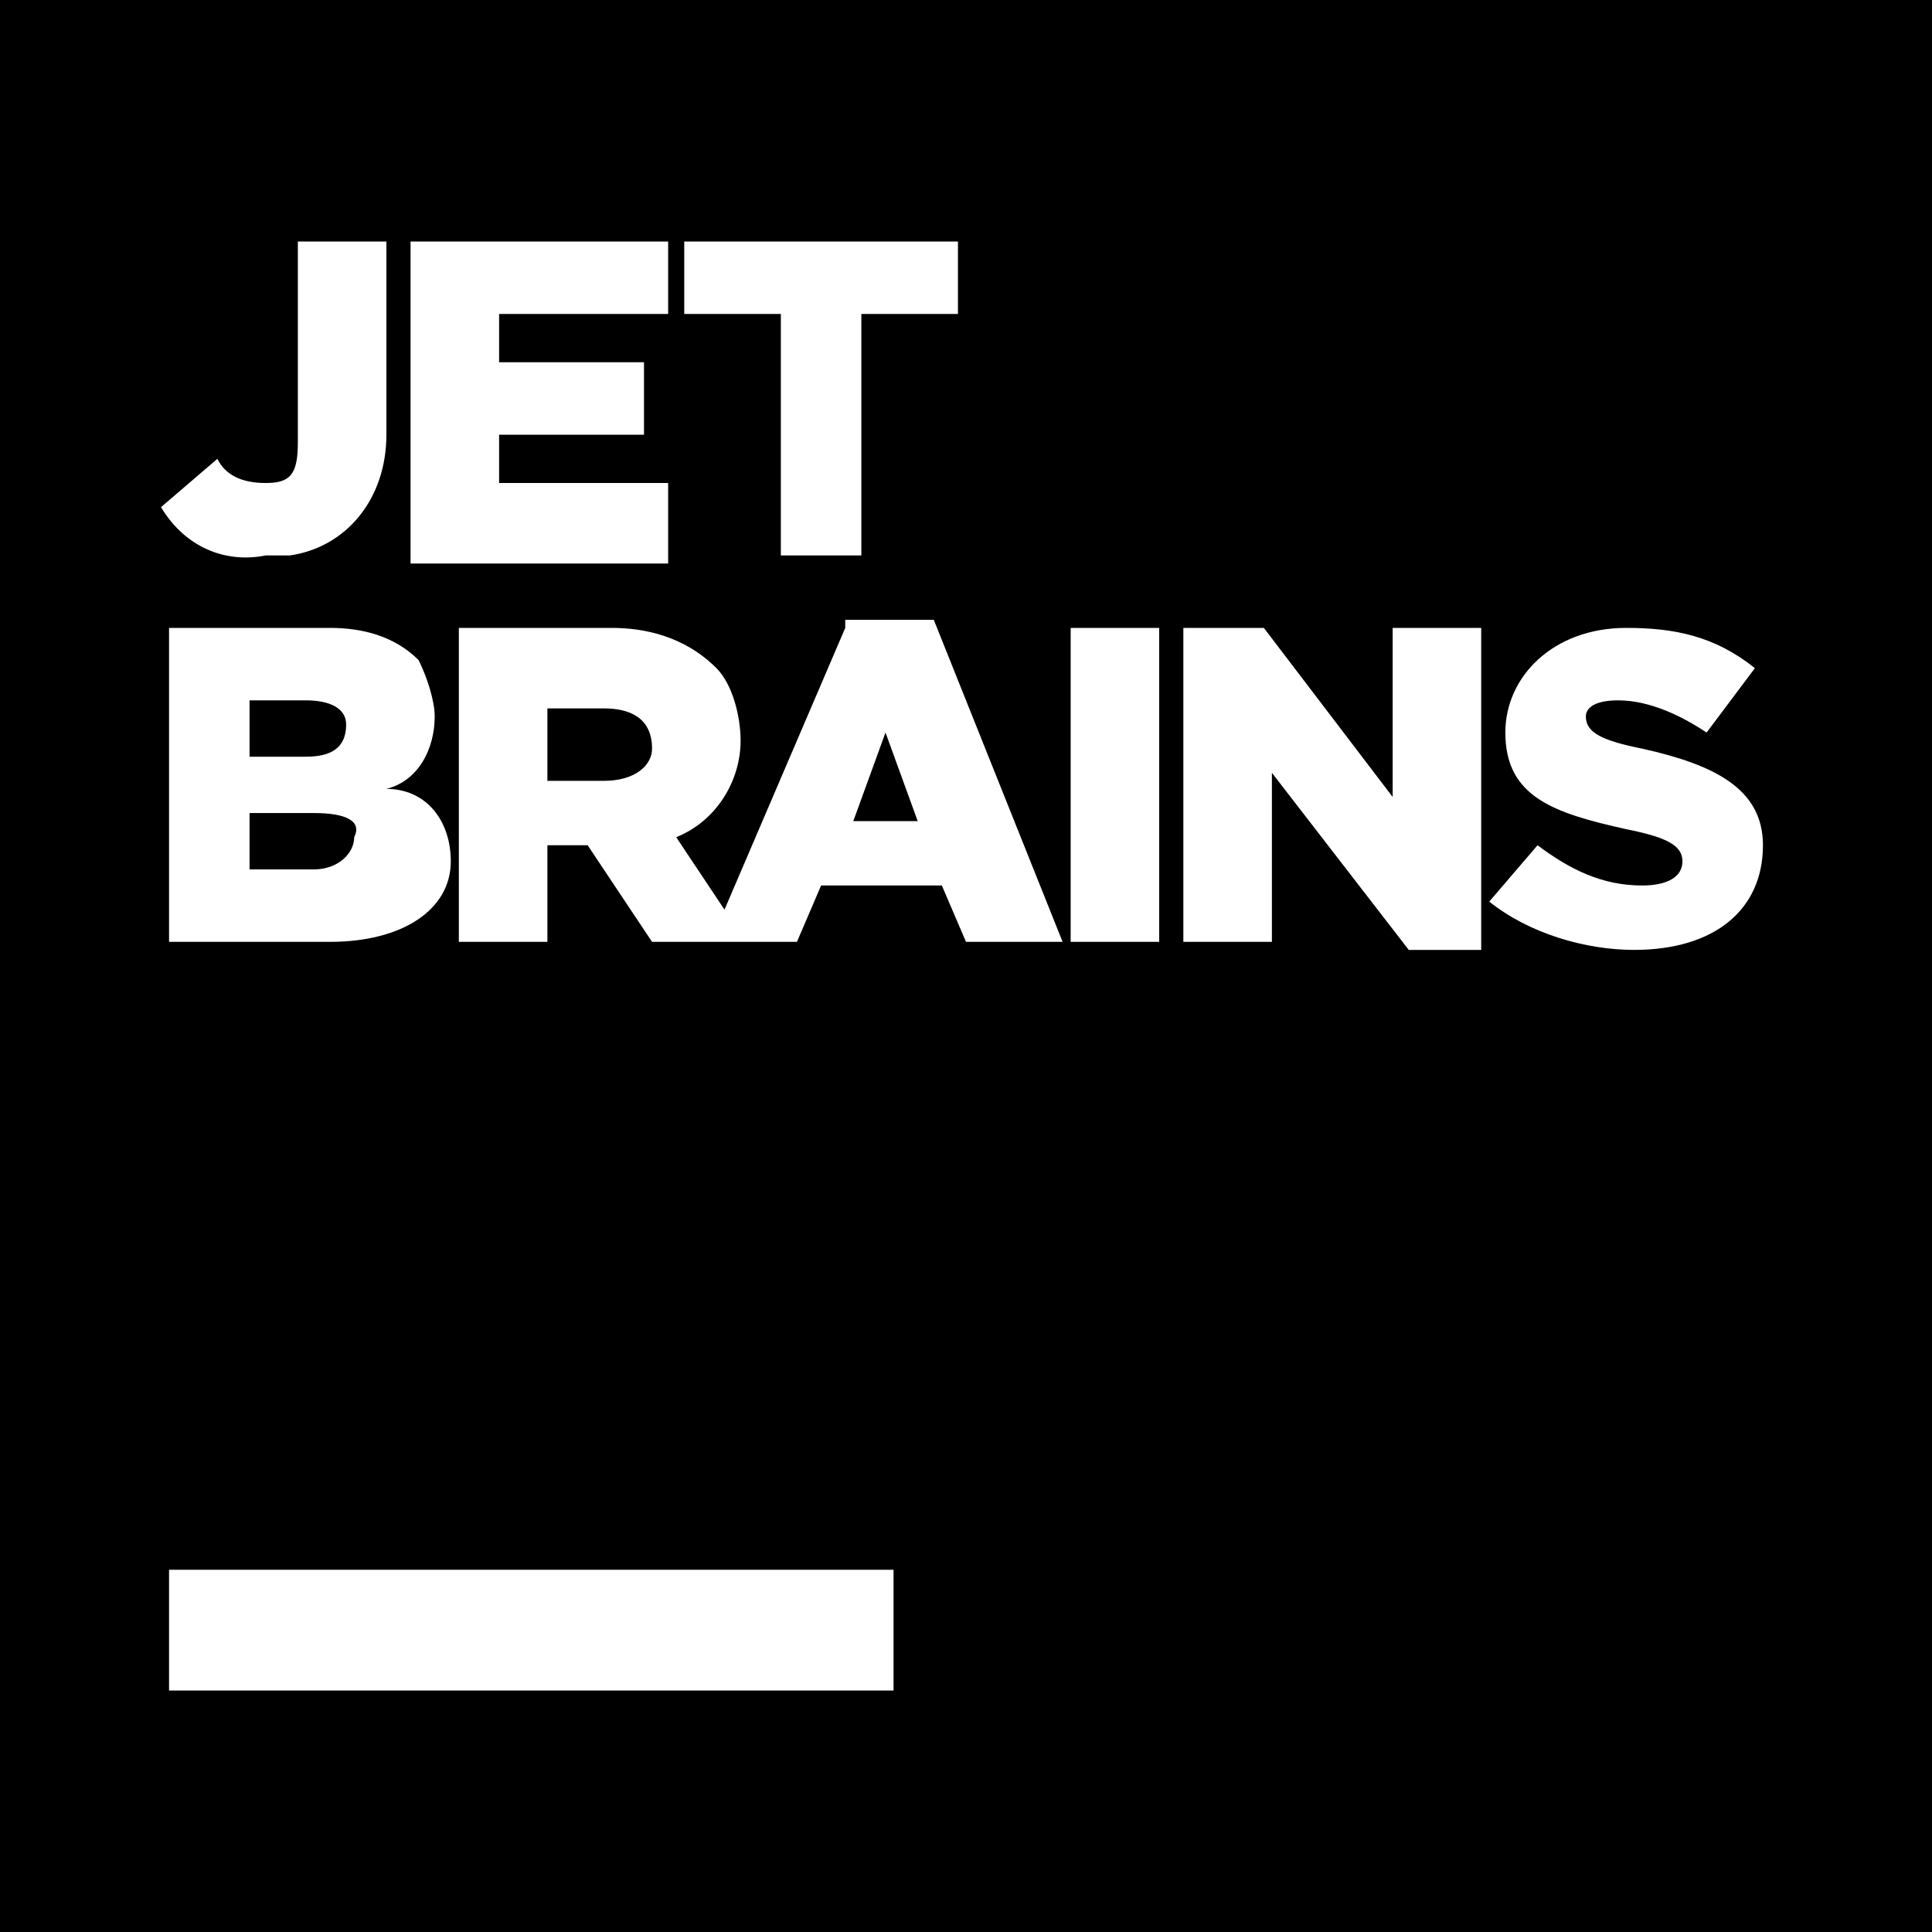
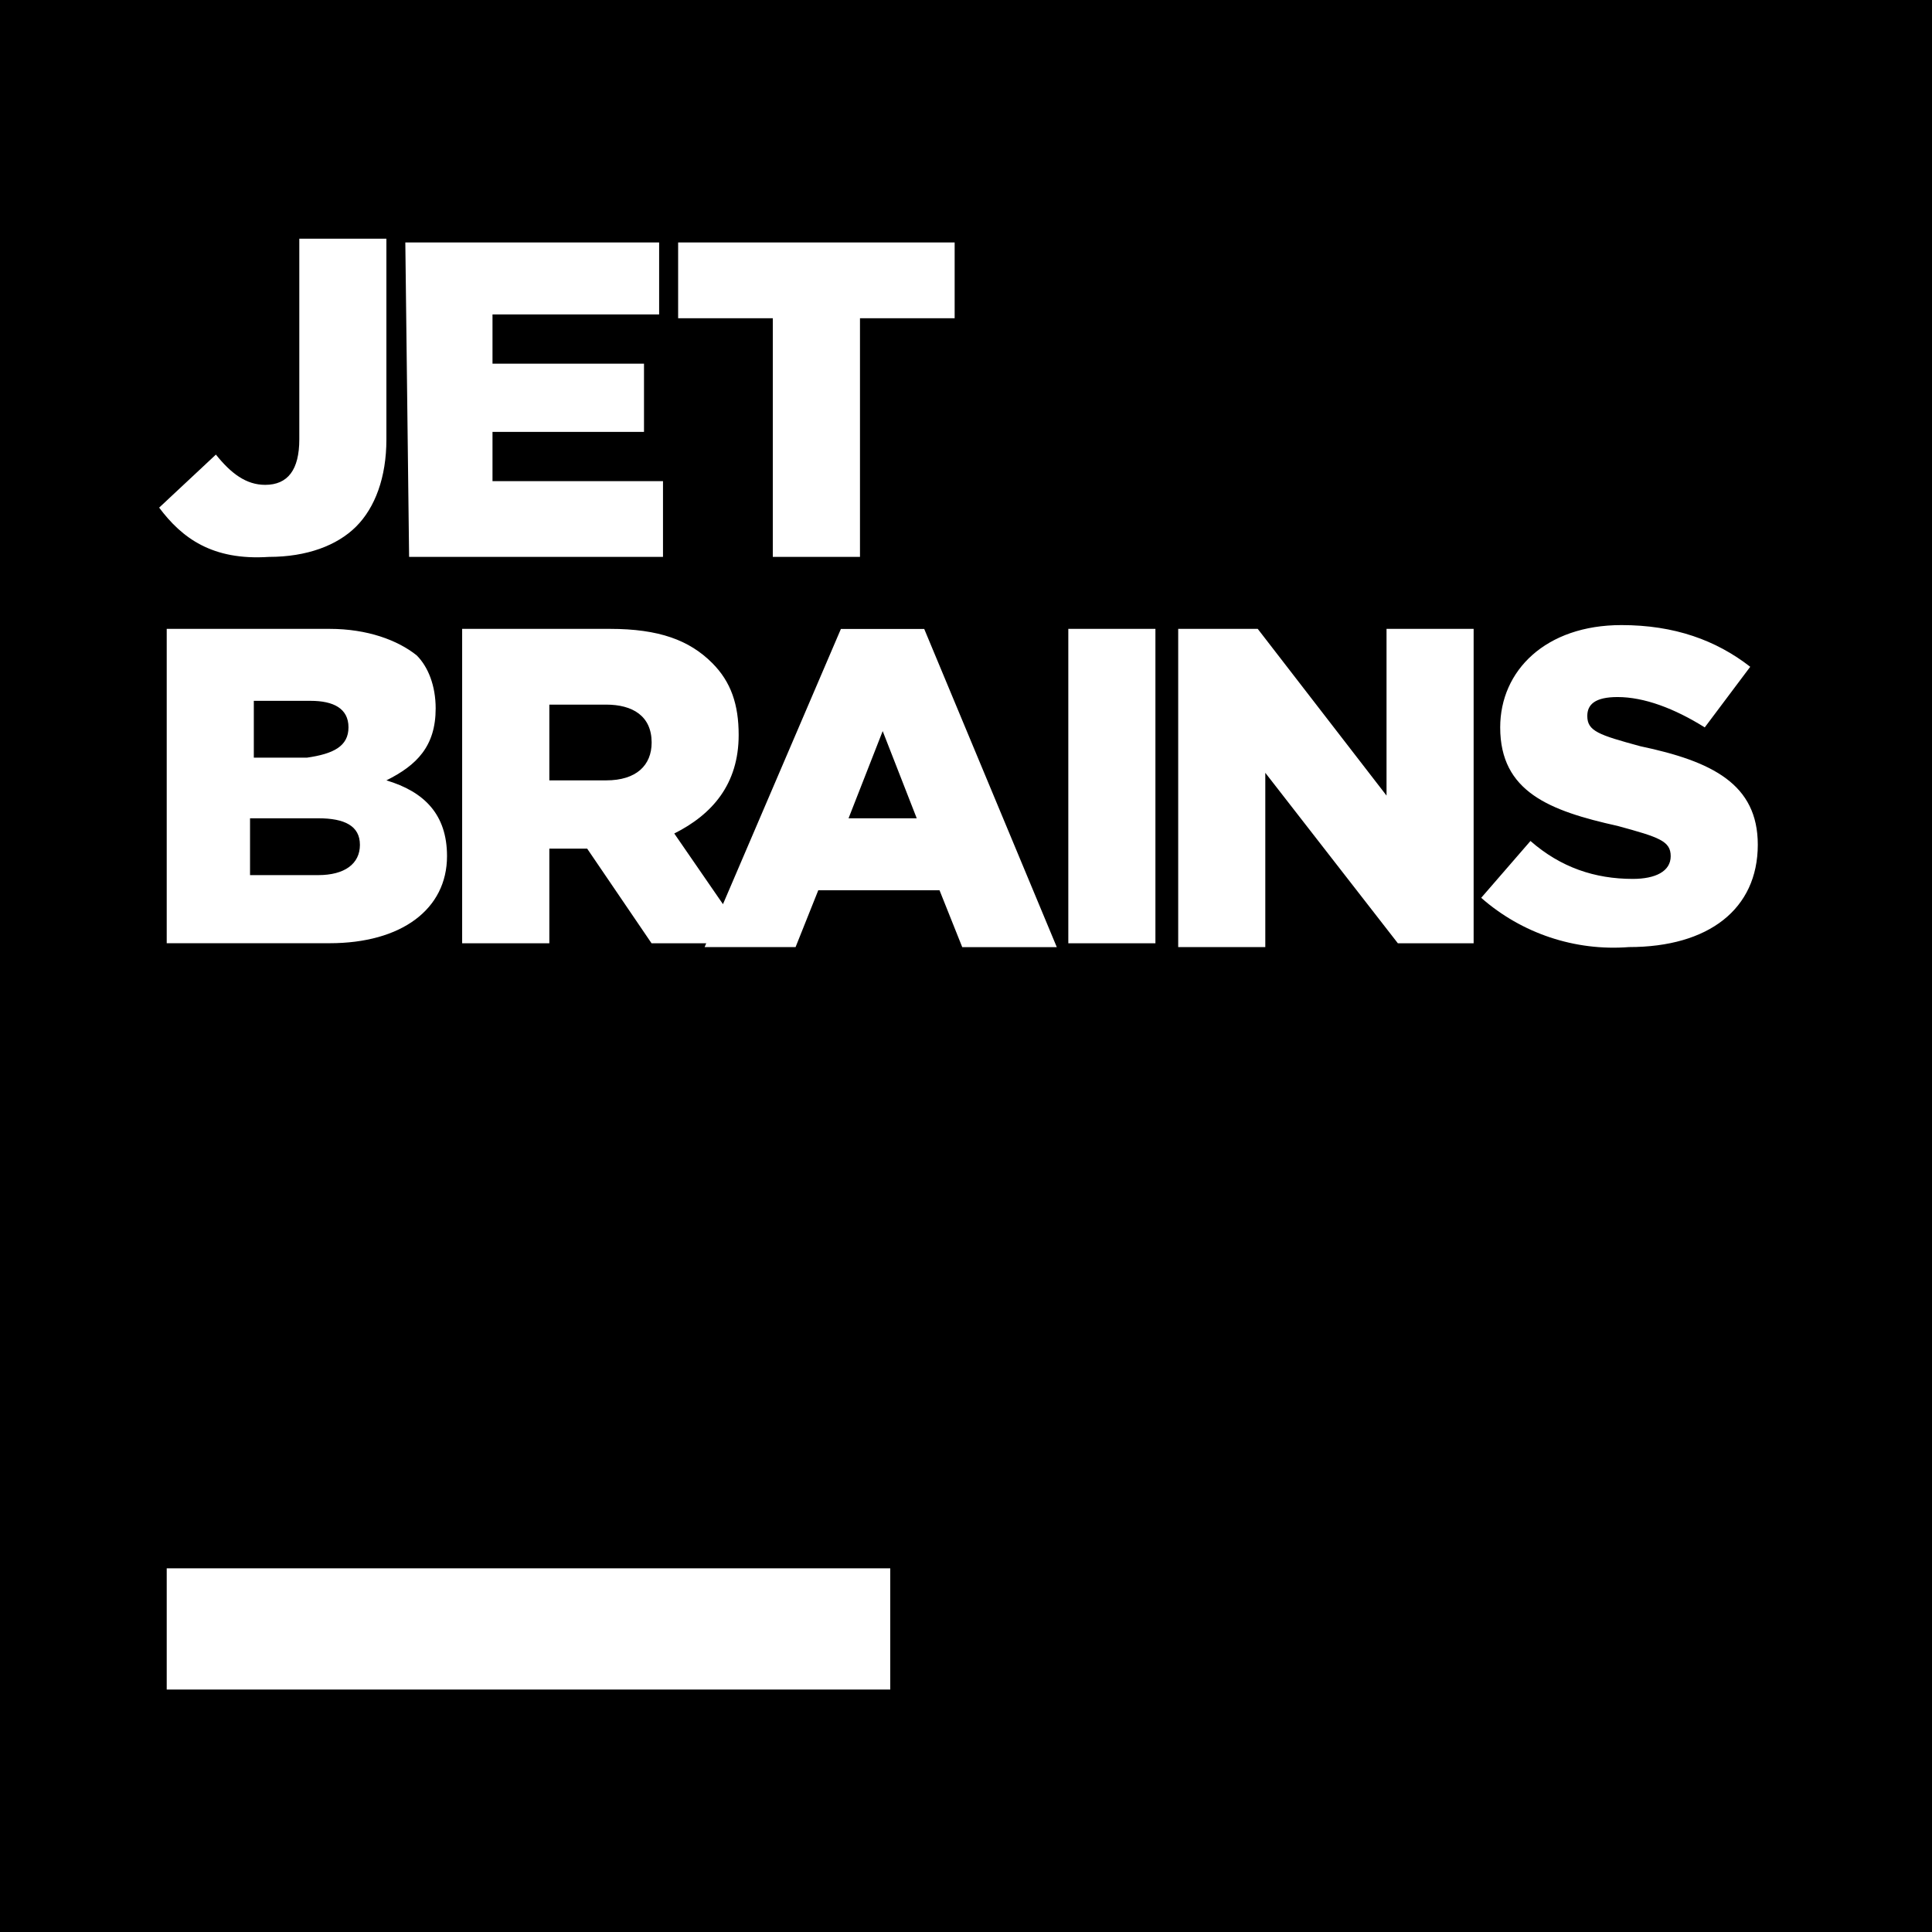
<svg xmlns="http://www.w3.org/2000/svg" role="img" viewBox="0 0 24 24">
-   <path d="M0 0h24v24H0V0zm2.1 21h9v-1.5h-9V21zM3.3 6.9h.3c.7-.1 1.2-.7 1.2-1.5V3H3.7v2.5c0 .4-.1.5-.4.5-.3 0-.5-.1-.6-.3l-.7.6c.3.5.8.7 1.3.6zm5 0V6H6.2v-.6H8v-.9H6.2v-.6h2.1V3H5.1v4h3.2zm1.3 0h1.1v-3h1.2V3H8.5v.9h1.2v3zm-4 3.8c0-.5-.3-.9-.8-.9.4-.1.6-.5.6-.9 0-.2-.1-.5-.2-.7-.3-.3-.7-.4-1.1-.4h-2v3.9h2c.9 0 1.5-.4 1.5-1zm-2.5-2h.7c.3 0 .5.1.5.3 0 .3-.2.4-.5.4h-.7v-.7zm0 2.1v-.7h.8c.4 0 .6.1.5.3 0 .2-.2.4-.5.4h-.8zm7.4-3L9 11.3l-.6-.9c.5-.2.8-.7.8-1.2 0-.3-.1-.7-.3-.9-.4-.4-.9-.5-1.3-.5H5.7v3.9h1.1v-1.2h.5l.8 1.2H9.9l.3-.7h1.5l.3.7h1.2l-1.6-4h-1.1zm-3 1.9h-.7v-.9h.7c.3 0 .6.1.6.5 0 .2-.2.4-.6.4zm3.9.5h-.8l.4-1.1.4 1.1zm1.9 1.5h1.1V7.8h-1.1v3.9zm4-1.8l-1.6-2.1h-1v3.9h1.1V9.6l1.7 2.2h.9v-4h-1.1v2.1zm3.1-.6c-.5-.1-.7-.2-.7-.4 0-.1.1-.2.4-.2.4 0 .8.2 1.1.4l.6-.8c-.5-.4-1-.5-1.6-.5-.9 0-1.5.6-1.5 1.3 0 .8.6 1 1.5 1.2.5.1.7.2.7.4s-.2.3-.5.3c-.5 0-.9-.2-1.3-.5l-.6.7c.5.4 1.2.6 1.8.6 1 0 1.6-.5 1.6-1.3 0-.7-.6-1-1.5-1.2z" />
+   <path d="M7.529 8.753h-.705v.941h.706c.376 0 .565-.188.565-.471-.001-.329-.236-.47-.566-.47zm-3.2.282c0-.235-.188-.329-.471-.329h-.705v.706h.659c.329-.047.517-.141.517-.377zm6.212 1.13h.847l-.423-1.083zm-6.588 0h-.847v.706h.847c.329 0 .518-.141.518-.376s-.189-.33-.518-.33zM0 0v24h24V0H0zm8.424 3.012h3.435v.941h-1.176v2.965H9.6V3.953H8.424v-.941zm-.236 0v.894h-2.07v.612H8v.847H6.118v.612h2.118v.941H5.082l-.047-3.906h3.153zm-2.635 7.623c0 .659-.565 1.082-1.459 1.082H2.071V7.812h2.023c.471 0 .847.141 1.082.329.142.141.236.377.236.659 0 .471-.235.706-.612.894.471.141.753.424.753.941zM2.682 5.647c.188.235.376.376.612.376.282 0 .424-.188.424-.565V2.965H4.8v2.494c0 .471-.141.847-.376 1.082s-.612.377-1.083.377c-.706.047-1.082-.236-1.364-.612l.705-.659zm8.377 15.341H2.071v-1.506h8.988v1.506zm.894-9.223l-.282-.706h-1.506l-.282.706h-1.13l.02-.047h-.679l-.8-1.176h-.47v1.176H5.741V7.812h1.835c.612 0 .988.141 1.271.424.235.235.329.518.329.894 0 .612-.329.988-.8 1.224l.605.878 1.465-3.419h1.035l1.647 3.953h-1.175zm2.4-.047h-1.082V7.812h1.082v3.906zm3.953 0h-.941L15.718 9.6v2.165h-1.082V7.812h.988l1.6 2.071V7.812h1.082v3.906zm1.929.047a2.488 2.488 0 0 1-1.835-.612l.612-.706c.376.329.8.471 1.271.471.282 0 .471-.094.471-.282s-.141-.235-.659-.376c-.847-.188-1.459-.424-1.459-1.224 0-.706.565-1.271 1.506-1.271.659 0 1.176.188 1.6.518l-.565.753c-.377-.236-.753-.377-1.083-.377-.282 0-.376.094-.376.235 0 .188.141.235.659.376.894.188 1.459.471 1.459 1.224-.001.8-.612 1.271-1.601 1.271z" />
</svg>
